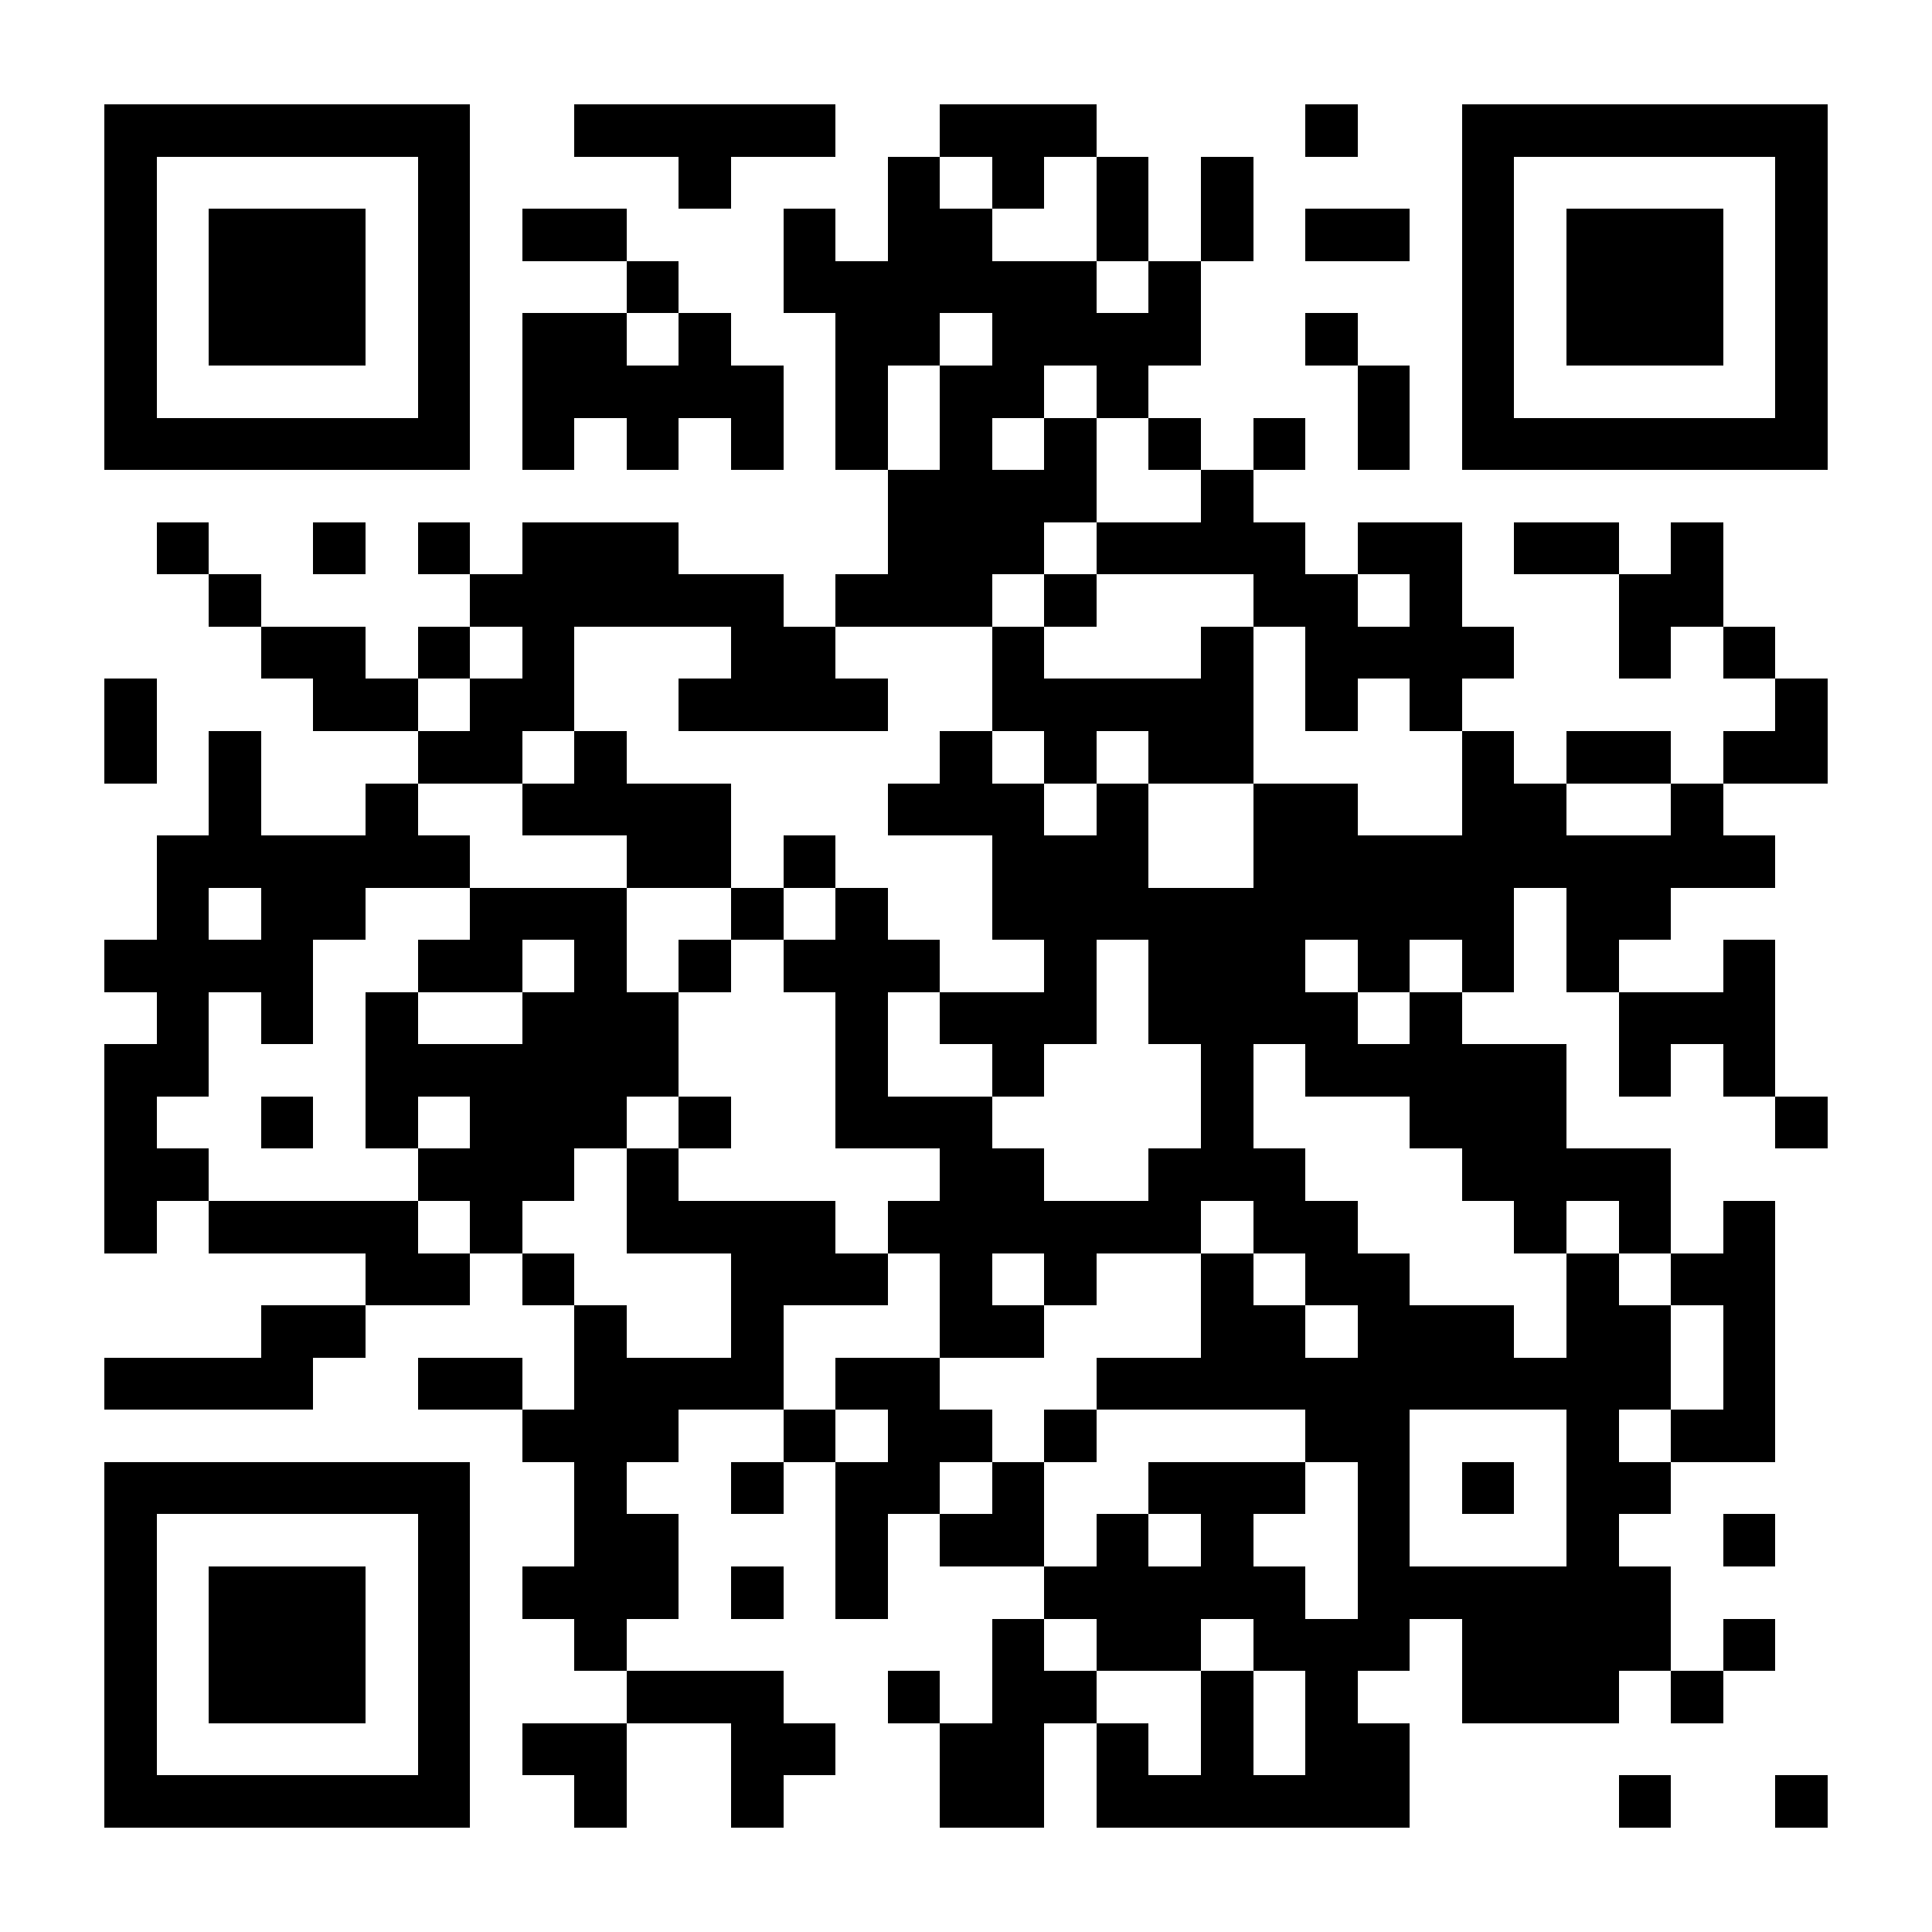
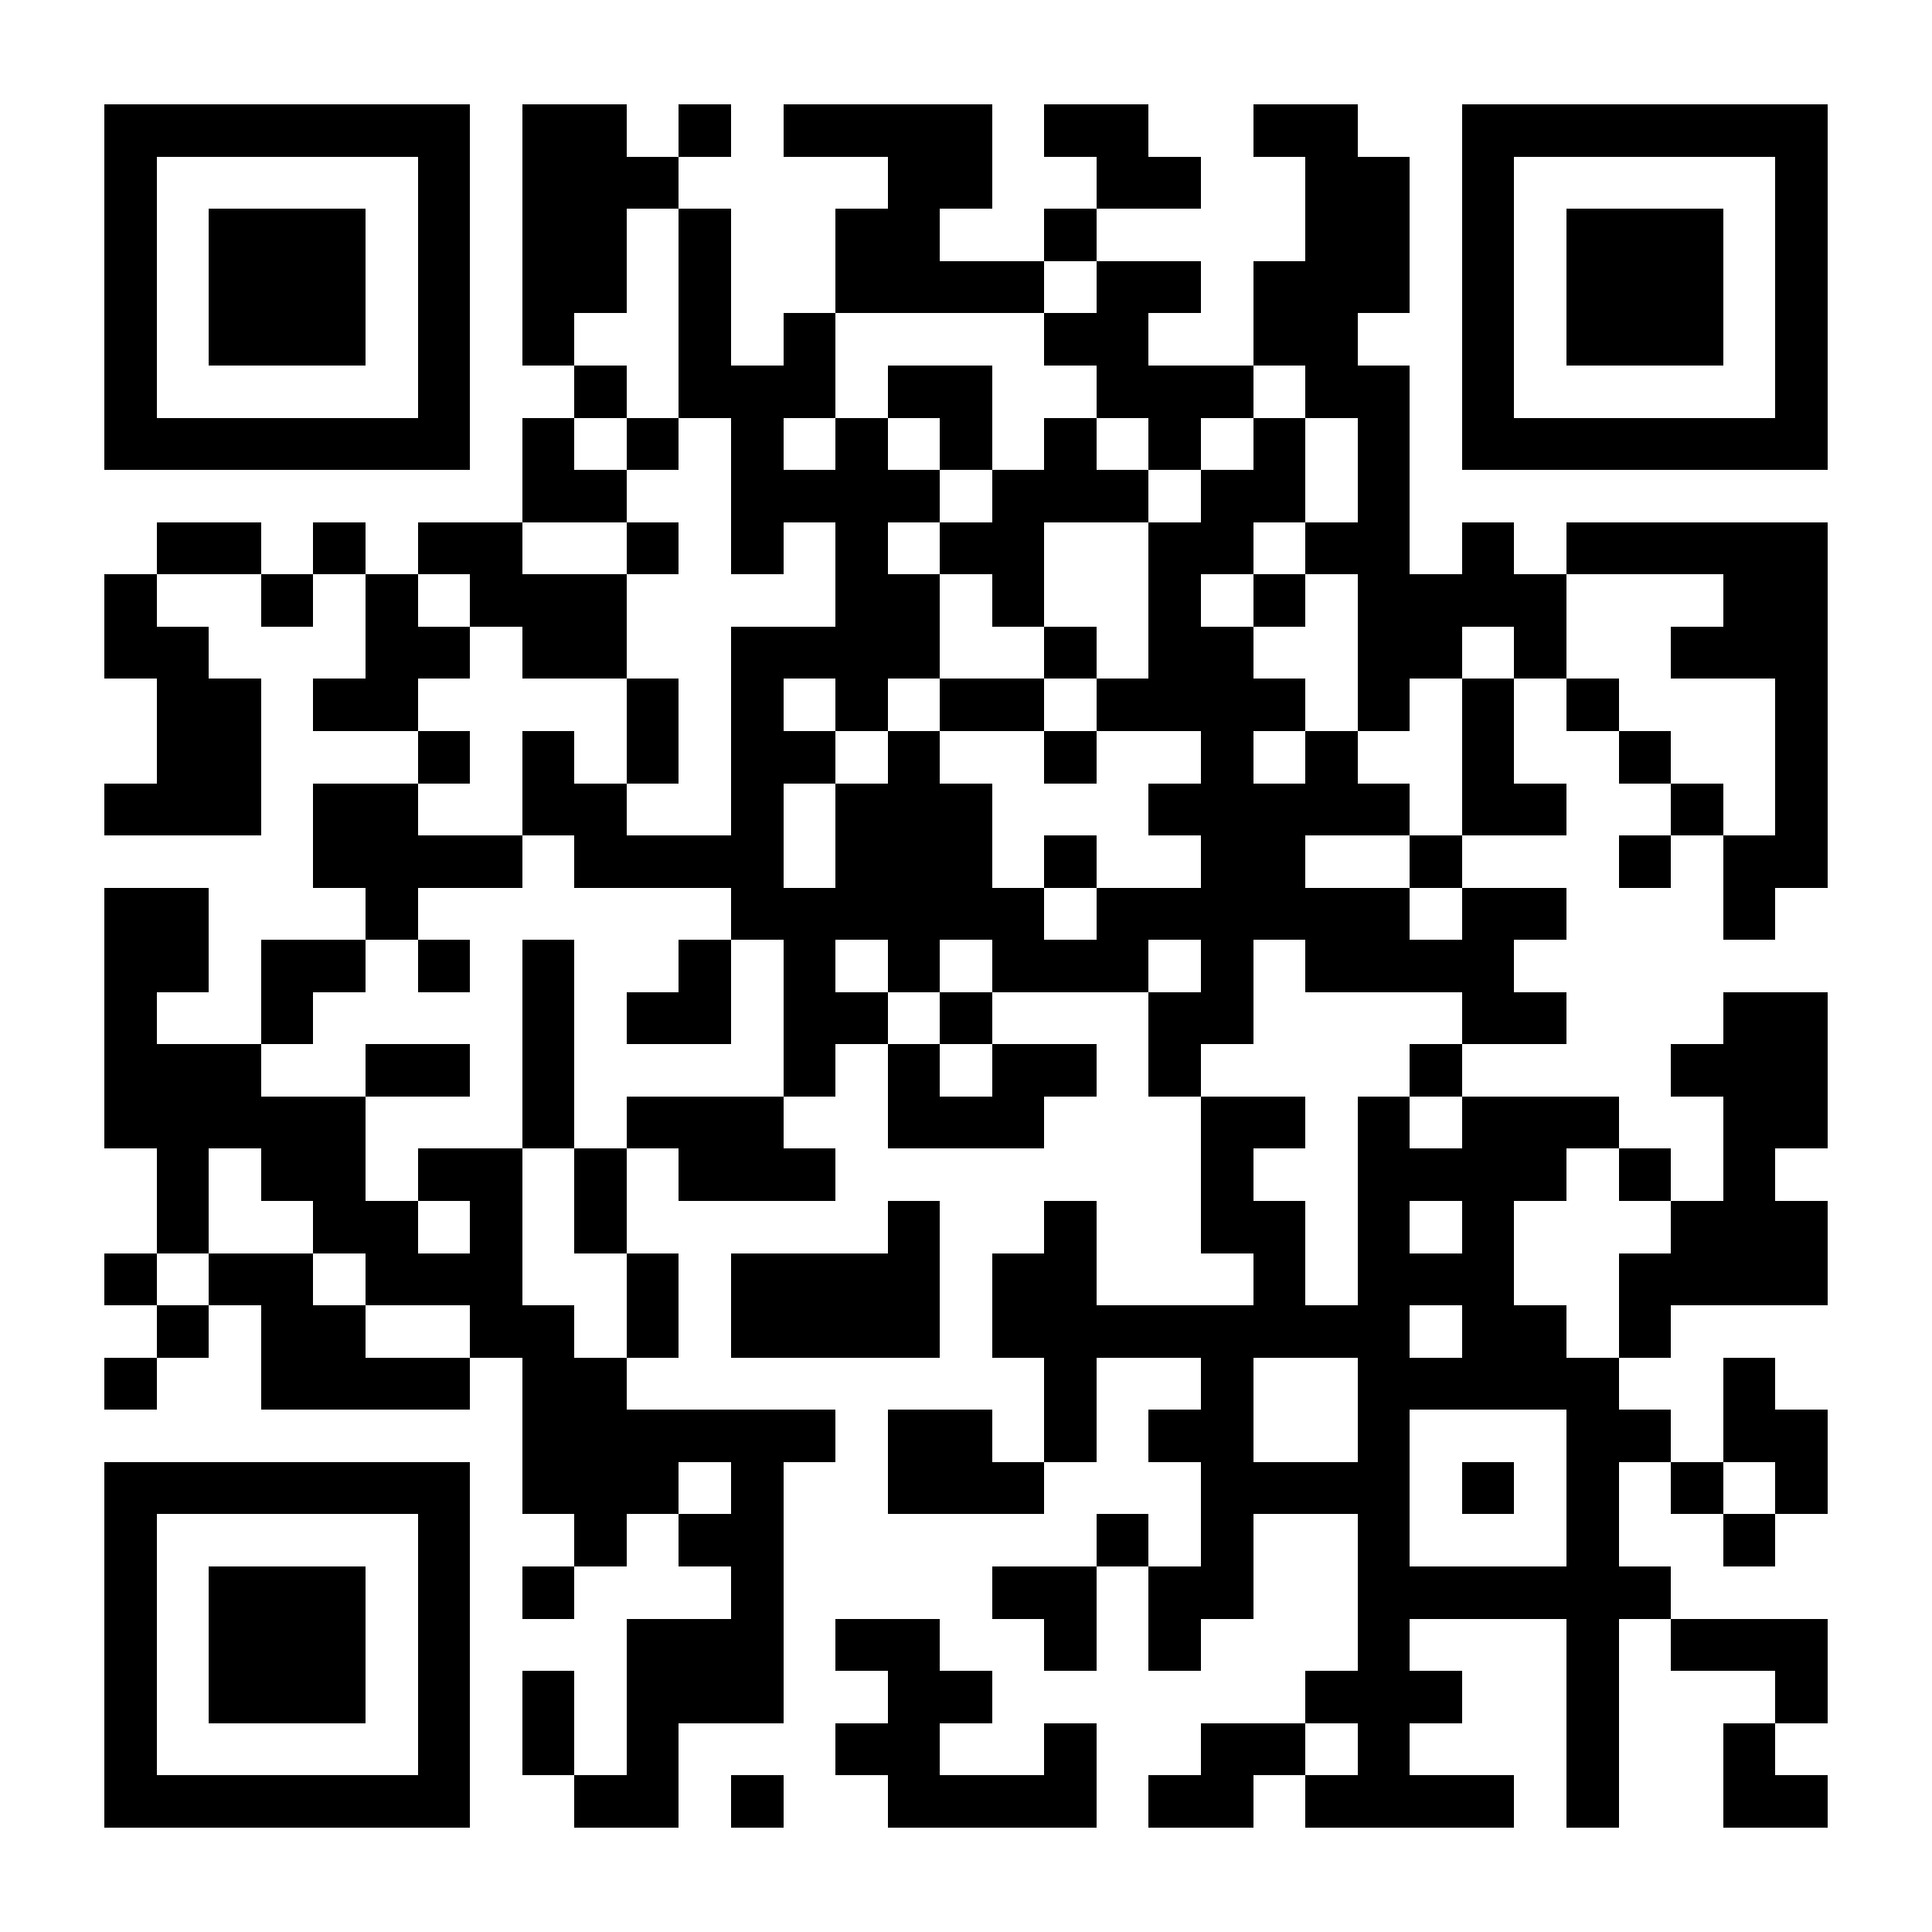
<svg xmlns="http://www.w3.org/2000/svg" viewBox="0 0 37 37" shape-rendering="crispEdges" role="img" aria-label="QR code do site da CASA MARTECH">
  <rect width="37" height="37" fill="#FFFFFF" />
  <g fill="#000000">
    <rect x="2" y="2" width="7" height="1" />
-     <rect x="11" y="2" width="5" height="1" />
-     <rect x="18" y="2" width="3" height="1" />
-     <rect x="25" y="2" width="1" height="1" />
+     <rect x="10" y="2" width="2" height="1" />
+     <rect x="13" y="2" width="1" height="1" />
+     <rect x="15" y="2" width="4" height="1" />
+     <rect x="20" y="2" width="2" height="1" />
+     <rect x="24" y="2" width="2" height="1" />
    <rect x="28" y="2" width="7" height="1" />
    <rect x="2" y="3" width="1" height="1" />
    <rect x="8" y="3" width="1" height="1" />
-     <rect x="13" y="3" width="1" height="1" />
-     <rect x="17" y="3" width="1" height="1" />
-     <rect x="19" y="3" width="1" height="1" />
-     <rect x="21" y="3" width="1" height="1" />
-     <rect x="23" y="3" width="1" height="1" />
+     <rect x="10" y="3" width="3" height="1" />
+     <rect x="17" y="3" width="2" height="1" />
+     <rect x="21" y="3" width="2" height="1" />
+     <rect x="25" y="3" width="2" height="1" />
    <rect x="28" y="3" width="1" height="1" />
    <rect x="34" y="3" width="1" height="1" />
    <rect x="2" y="4" width="1" height="1" />
    <rect x="4" y="4" width="3" height="1" />
    <rect x="8" y="4" width="1" height="1" />
    <rect x="10" y="4" width="2" height="1" />
-     <rect x="15" y="4" width="1" height="1" />
-     <rect x="17" y="4" width="2" height="1" />
-     <rect x="21" y="4" width="1" height="1" />
-     <rect x="23" y="4" width="1" height="1" />
+     <rect x="13" y="4" width="1" height="1" />
+     <rect x="16" y="4" width="2" height="1" />
+     <rect x="20" y="4" width="1" height="1" />
    <rect x="25" y="4" width="2" height="1" />
    <rect x="28" y="4" width="1" height="1" />
    <rect x="30" y="4" width="3" height="1" />
    <rect x="34" y="4" width="1" height="1" />
    <rect x="2" y="5" width="1" height="1" />
    <rect x="4" y="5" width="3" height="1" />
    <rect x="8" y="5" width="1" height="1" />
-     <rect x="12" y="5" width="1" height="1" />
-     <rect x="15" y="5" width="6" height="1" />
-     <rect x="22" y="5" width="1" height="1" />
+     <rect x="10" y="5" width="2" height="1" />
+     <rect x="13" y="5" width="1" height="1" />
+     <rect x="16" y="5" width="4" height="1" />
+     <rect x="21" y="5" width="2" height="1" />
+     <rect x="24" y="5" width="3" height="1" />
    <rect x="28" y="5" width="1" height="1" />
    <rect x="30" y="5" width="3" height="1" />
    <rect x="34" y="5" width="1" height="1" />
    <rect x="2" y="6" width="1" height="1" />
    <rect x="4" y="6" width="3" height="1" />
    <rect x="8" y="6" width="1" height="1" />
-     <rect x="10" y="6" width="2" height="1" />
+     <rect x="10" y="6" width="1" height="1" />
    <rect x="13" y="6" width="1" height="1" />
-     <rect x="16" y="6" width="2" height="1" />
-     <rect x="19" y="6" width="4" height="1" />
-     <rect x="25" y="6" width="1" height="1" />
+     <rect x="15" y="6" width="1" height="1" />
+     <rect x="20" y="6" width="2" height="1" />
+     <rect x="24" y="6" width="2" height="1" />
    <rect x="28" y="6" width="1" height="1" />
    <rect x="30" y="6" width="3" height="1" />
    <rect x="34" y="6" width="1" height="1" />
    <rect x="2" y="7" width="1" height="1" />
    <rect x="8" y="7" width="1" height="1" />
-     <rect x="10" y="7" width="5" height="1" />
-     <rect x="16" y="7" width="1" height="1" />
-     <rect x="18" y="7" width="2" height="1" />
-     <rect x="21" y="7" width="1" height="1" />
-     <rect x="26" y="7" width="1" height="1" />
+     <rect x="11" y="7" width="1" height="1" />
+     <rect x="13" y="7" width="3" height="1" />
+     <rect x="17" y="7" width="2" height="1" />
+     <rect x="21" y="7" width="3" height="1" />
+     <rect x="25" y="7" width="2" height="1" />
    <rect x="28" y="7" width="1" height="1" />
    <rect x="34" y="7" width="1" height="1" />
    <rect x="2" y="8" width="7" height="1" />
    <rect x="10" y="8" width="1" height="1" />
    <rect x="12" y="8" width="1" height="1" />
    <rect x="14" y="8" width="1" height="1" />
    <rect x="16" y="8" width="1" height="1" />
    <rect x="18" y="8" width="1" height="1" />
    <rect x="20" y="8" width="1" height="1" />
    <rect x="22" y="8" width="1" height="1" />
    <rect x="24" y="8" width="1" height="1" />
    <rect x="26" y="8" width="1" height="1" />
    <rect x="28" y="8" width="7" height="1" />
-     <rect x="17" y="9" width="4" height="1" />
-     <rect x="23" y="9" width="1" height="1" />
-     <rect x="3" y="10" width="1" height="1" />
+     <rect x="10" y="9" width="2" height="1" />
+     <rect x="14" y="9" width="4" height="1" />
+     <rect x="19" y="9" width="3" height="1" />
+     <rect x="23" y="9" width="2" height="1" />
+     <rect x="26" y="9" width="1" height="1" />
+     <rect x="3" y="10" width="2" height="1" />
    <rect x="6" y="10" width="1" height="1" />
-     <rect x="8" y="10" width="1" height="1" />
-     <rect x="10" y="10" width="3" height="1" />
-     <rect x="17" y="10" width="3" height="1" />
-     <rect x="21" y="10" width="4" height="1" />
-     <rect x="26" y="10" width="2" height="1" />
-     <rect x="29" y="10" width="2" height="1" />
-     <rect x="32" y="10" width="1" height="1" />
-     <rect x="4" y="11" width="1" height="1" />
-     <rect x="9" y="11" width="6" height="1" />
-     <rect x="16" y="11" width="3" height="1" />
-     <rect x="20" y="11" width="1" height="1" />
-     <rect x="24" y="11" width="2" height="1" />
-     <rect x="27" y="11" width="1" height="1" />
-     <rect x="31" y="11" width="2" height="1" />
-     <rect x="5" y="12" width="2" height="1" />
-     <rect x="8" y="12" width="1" height="1" />
-     <rect x="10" y="12" width="1" height="1" />
-     <rect x="14" y="12" width="2" height="1" />
-     <rect x="19" y="12" width="1" height="1" />
-     <rect x="23" y="12" width="1" height="1" />
-     <rect x="25" y="12" width="4" height="1" />
-     <rect x="31" y="12" width="1" height="1" />
-     <rect x="33" y="12" width="1" height="1" />
-     <rect x="2" y="13" width="1" height="1" />
+     <rect x="8" y="10" width="2" height="1" />
+     <rect x="12" y="10" width="1" height="1" />
+     <rect x="14" y="10" width="1" height="1" />
+     <rect x="16" y="10" width="1" height="1" />
+     <rect x="18" y="10" width="2" height="1" />
+     <rect x="22" y="10" width="2" height="1" />
+     <rect x="25" y="10" width="2" height="1" />
+     <rect x="28" y="10" width="1" height="1" />
+     <rect x="30" y="10" width="5" height="1" />
+     <rect x="2" y="11" width="1" height="1" />
+     <rect x="5" y="11" width="1" height="1" />
+     <rect x="7" y="11" width="1" height="1" />
+     <rect x="9" y="11" width="3" height="1" />
+     <rect x="16" y="11" width="2" height="1" />
+     <rect x="19" y="11" width="1" height="1" />
+     <rect x="22" y="11" width="1" height="1" />
+     <rect x="24" y="11" width="1" height="1" />
+     <rect x="26" y="11" width="4" height="1" />
+     <rect x="33" y="11" width="2" height="1" />
+     <rect x="2" y="12" width="2" height="1" />
+     <rect x="7" y="12" width="2" height="1" />
+     <rect x="10" y="12" width="2" height="1" />
+     <rect x="14" y="12" width="4" height="1" />
+     <rect x="20" y="12" width="1" height="1" />
+     <rect x="22" y="12" width="2" height="1" />
+     <rect x="26" y="12" width="2" height="1" />
+     <rect x="29" y="12" width="1" height="1" />
+     <rect x="32" y="12" width="3" height="1" />
+     <rect x="3" y="13" width="2" height="1" />
    <rect x="6" y="13" width="2" height="1" />
-     <rect x="9" y="13" width="2" height="1" />
-     <rect x="13" y="13" width="4" height="1" />
-     <rect x="19" y="13" width="5" height="1" />
-     <rect x="25" y="13" width="1" height="1" />
-     <rect x="27" y="13" width="1" height="1" />
+     <rect x="12" y="13" width="1" height="1" />
+     <rect x="14" y="13" width="1" height="1" />
+     <rect x="16" y="13" width="1" height="1" />
+     <rect x="18" y="13" width="2" height="1" />
+     <rect x="21" y="13" width="4" height="1" />
+     <rect x="26" y="13" width="1" height="1" />
+     <rect x="28" y="13" width="1" height="1" />
+     <rect x="30" y="13" width="1" height="1" />
    <rect x="34" y="13" width="1" height="1" />
-     <rect x="2" y="14" width="1" height="1" />
-     <rect x="4" y="14" width="1" height="1" />
-     <rect x="8" y="14" width="2" height="1" />
-     <rect x="11" y="14" width="1" height="1" />
-     <rect x="18" y="14" width="1" height="1" />
+     <rect x="3" y="14" width="2" height="1" />
+     <rect x="8" y="14" width="1" height="1" />
+     <rect x="10" y="14" width="1" height="1" />
+     <rect x="12" y="14" width="1" height="1" />
+     <rect x="14" y="14" width="2" height="1" />
+     <rect x="17" y="14" width="1" height="1" />
    <rect x="20" y="14" width="1" height="1" />
-     <rect x="22" y="14" width="2" height="1" />
+     <rect x="23" y="14" width="1" height="1" />
+     <rect x="25" y="14" width="1" height="1" />
    <rect x="28" y="14" width="1" height="1" />
-     <rect x="30" y="14" width="2" height="1" />
-     <rect x="33" y="14" width="2" height="1" />
-     <rect x="4" y="15" width="1" height="1" />
-     <rect x="7" y="15" width="1" height="1" />
-     <rect x="10" y="15" width="4" height="1" />
-     <rect x="17" y="15" width="3" height="1" />
-     <rect x="21" y="15" width="1" height="1" />
-     <rect x="24" y="15" width="2" height="1" />
+     <rect x="31" y="14" width="1" height="1" />
+     <rect x="34" y="14" width="1" height="1" />
+     <rect x="2" y="15" width="3" height="1" />
+     <rect x="6" y="15" width="2" height="1" />
+     <rect x="10" y="15" width="2" height="1" />
+     <rect x="14" y="15" width="1" height="1" />
+     <rect x="16" y="15" width="3" height="1" />
+     <rect x="22" y="15" width="5" height="1" />
    <rect x="28" y="15" width="2" height="1" />
    <rect x="32" y="15" width="1" height="1" />
-     <rect x="3" y="16" width="6" height="1" />
-     <rect x="12" y="16" width="2" height="1" />
-     <rect x="15" y="16" width="1" height="1" />
-     <rect x="19" y="16" width="3" height="1" />
-     <rect x="24" y="16" width="10" height="1" />
-     <rect x="3" y="17" width="1" height="1" />
-     <rect x="5" y="17" width="2" height="1" />
-     <rect x="9" y="17" width="3" height="1" />
-     <rect x="14" y="17" width="1" height="1" />
-     <rect x="16" y="17" width="1" height="1" />
-     <rect x="19" y="17" width="10" height="1" />
-     <rect x="30" y="17" width="2" height="1" />
-     <rect x="2" y="18" width="4" height="1" />
-     <rect x="8" y="18" width="2" height="1" />
-     <rect x="11" y="18" width="1" height="1" />
+     <rect x="34" y="15" width="1" height="1" />
+     <rect x="6" y="16" width="4" height="1" />
+     <rect x="11" y="16" width="4" height="1" />
+     <rect x="16" y="16" width="3" height="1" />
+     <rect x="20" y="16" width="1" height="1" />
+     <rect x="23" y="16" width="2" height="1" />
+     <rect x="27" y="16" width="1" height="1" />
+     <rect x="31" y="16" width="1" height="1" />
+     <rect x="33" y="16" width="2" height="1" />
+     <rect x="2" y="17" width="2" height="1" />
+     <rect x="7" y="17" width="1" height="1" />
+     <rect x="14" y="17" width="6" height="1" />
+     <rect x="21" y="17" width="6" height="1" />
+     <rect x="28" y="17" width="2" height="1" />
+     <rect x="33" y="17" width="1" height="1" />
+     <rect x="2" y="18" width="2" height="1" />
+     <rect x="5" y="18" width="2" height="1" />
+     <rect x="8" y="18" width="1" height="1" />
+     <rect x="10" y="18" width="1" height="1" />
    <rect x="13" y="18" width="1" height="1" />
-     <rect x="15" y="18" width="3" height="1" />
-     <rect x="20" y="18" width="1" height="1" />
-     <rect x="22" y="18" width="3" height="1" />
-     <rect x="26" y="18" width="1" height="1" />
-     <rect x="28" y="18" width="1" height="1" />
-     <rect x="30" y="18" width="1" height="1" />
-     <rect x="33" y="18" width="1" height="1" />
-     <rect x="3" y="19" width="1" height="1" />
+     <rect x="15" y="18" width="1" height="1" />
+     <rect x="17" y="18" width="1" height="1" />
+     <rect x="19" y="18" width="3" height="1" />
+     <rect x="23" y="18" width="1" height="1" />
+     <rect x="25" y="18" width="4" height="1" />
+     <rect x="2" y="19" width="1" height="1" />
    <rect x="5" y="19" width="1" height="1" />
-     <rect x="7" y="19" width="1" height="1" />
-     <rect x="10" y="19" width="3" height="1" />
-     <rect x="16" y="19" width="1" height="1" />
-     <rect x="18" y="19" width="3" height="1" />
-     <rect x="22" y="19" width="4" height="1" />
-     <rect x="27" y="19" width="1" height="1" />
-     <rect x="31" y="19" width="3" height="1" />
-     <rect x="2" y="20" width="2" height="1" />
-     <rect x="7" y="20" width="6" height="1" />
-     <rect x="16" y="20" width="1" height="1" />
-     <rect x="19" y="20" width="1" height="1" />
-     <rect x="23" y="20" width="1" height="1" />
-     <rect x="25" y="20" width="5" height="1" />
-     <rect x="31" y="20" width="1" height="1" />
-     <rect x="33" y="20" width="1" height="1" />
-     <rect x="2" y="21" width="1" height="1" />
-     <rect x="5" y="21" width="1" height="1" />
-     <rect x="7" y="21" width="1" height="1" />
-     <rect x="9" y="21" width="3" height="1" />
-     <rect x="13" y="21" width="1" height="1" />
-     <rect x="16" y="21" width="3" height="1" />
-     <rect x="23" y="21" width="1" height="1" />
-     <rect x="27" y="21" width="3" height="1" />
-     <rect x="34" y="21" width="1" height="1" />
-     <rect x="2" y="22" width="2" height="1" />
-     <rect x="8" y="22" width="3" height="1" />
-     <rect x="12" y="22" width="1" height="1" />
-     <rect x="18" y="22" width="2" height="1" />
-     <rect x="22" y="22" width="3" height="1" />
-     <rect x="28" y="22" width="4" height="1" />
-     <rect x="2" y="23" width="1" height="1" />
-     <rect x="4" y="23" width="4" height="1" />
+     <rect x="10" y="19" width="1" height="1" />
+     <rect x="12" y="19" width="2" height="1" />
+     <rect x="15" y="19" width="2" height="1" />
+     <rect x="18" y="19" width="1" height="1" />
+     <rect x="22" y="19" width="2" height="1" />
+     <rect x="28" y="19" width="2" height="1" />
+     <rect x="33" y="19" width="2" height="1" />
+     <rect x="2" y="20" width="3" height="1" />
+     <rect x="7" y="20" width="2" height="1" />
+     <rect x="10" y="20" width="1" height="1" />
+     <rect x="15" y="20" width="1" height="1" />
+     <rect x="17" y="20" width="1" height="1" />
+     <rect x="19" y="20" width="2" height="1" />
+     <rect x="22" y="20" width="1" height="1" />
+     <rect x="27" y="20" width="1" height="1" />
+     <rect x="32" y="20" width="3" height="1" />
+     <rect x="2" y="21" width="5" height="1" />
+     <rect x="10" y="21" width="1" height="1" />
+     <rect x="12" y="21" width="3" height="1" />
+     <rect x="17" y="21" width="3" height="1" />
+     <rect x="23" y="21" width="2" height="1" />
+     <rect x="26" y="21" width="1" height="1" />
+     <rect x="28" y="21" width="3" height="1" />
+     <rect x="33" y="21" width="2" height="1" />
+     <rect x="3" y="22" width="1" height="1" />
+     <rect x="5" y="22" width="2" height="1" />
+     <rect x="8" y="22" width="2" height="1" />
+     <rect x="11" y="22" width="1" height="1" />
+     <rect x="13" y="22" width="3" height="1" />
+     <rect x="23" y="22" width="1" height="1" />
+     <rect x="26" y="22" width="4" height="1" />
+     <rect x="31" y="22" width="1" height="1" />
+     <rect x="33" y="22" width="1" height="1" />
+     <rect x="3" y="23" width="1" height="1" />
+     <rect x="6" y="23" width="2" height="1" />
    <rect x="9" y="23" width="1" height="1" />
-     <rect x="12" y="23" width="4" height="1" />
-     <rect x="17" y="23" width="6" height="1" />
-     <rect x="24" y="23" width="2" height="1" />
-     <rect x="29" y="23" width="1" height="1" />
-     <rect x="31" y="23" width="1" height="1" />
-     <rect x="33" y="23" width="1" height="1" />
-     <rect x="7" y="24" width="2" height="1" />
-     <rect x="10" y="24" width="1" height="1" />
-     <rect x="14" y="24" width="3" height="1" />
-     <rect x="18" y="24" width="1" height="1" />
-     <rect x="20" y="24" width="1" height="1" />
-     <rect x="23" y="24" width="1" height="1" />
-     <rect x="25" y="24" width="2" height="1" />
-     <rect x="30" y="24" width="1" height="1" />
-     <rect x="32" y="24" width="2" height="1" />
+     <rect x="11" y="23" width="1" height="1" />
+     <rect x="17" y="23" width="1" height="1" />
+     <rect x="20" y="23" width="1" height="1" />
+     <rect x="23" y="23" width="2" height="1" />
+     <rect x="26" y="23" width="1" height="1" />
+     <rect x="28" y="23" width="1" height="1" />
+     <rect x="32" y="23" width="3" height="1" />
+     <rect x="2" y="24" width="1" height="1" />
+     <rect x="4" y="24" width="2" height="1" />
+     <rect x="7" y="24" width="3" height="1" />
+     <rect x="12" y="24" width="1" height="1" />
+     <rect x="14" y="24" width="4" height="1" />
+     <rect x="19" y="24" width="2" height="1" />
+     <rect x="24" y="24" width="1" height="1" />
+     <rect x="26" y="24" width="3" height="1" />
+     <rect x="31" y="24" width="4" height="1" />
+     <rect x="3" y="25" width="1" height="1" />
    <rect x="5" y="25" width="2" height="1" />
-     <rect x="11" y="25" width="1" height="1" />
-     <rect x="14" y="25" width="1" height="1" />
-     <rect x="18" y="25" width="2" height="1" />
-     <rect x="23" y="25" width="2" height="1" />
-     <rect x="26" y="25" width="3" height="1" />
-     <rect x="30" y="25" width="2" height="1" />
-     <rect x="33" y="25" width="1" height="1" />
-     <rect x="2" y="26" width="4" height="1" />
-     <rect x="8" y="26" width="2" height="1" />
-     <rect x="11" y="26" width="4" height="1" />
-     <rect x="16" y="26" width="2" height="1" />
-     <rect x="21" y="26" width="11" height="1" />
+     <rect x="9" y="25" width="2" height="1" />
+     <rect x="12" y="25" width="1" height="1" />
+     <rect x="14" y="25" width="4" height="1" />
+     <rect x="19" y="25" width="8" height="1" />
+     <rect x="28" y="25" width="2" height="1" />
+     <rect x="31" y="25" width="1" height="1" />
+     <rect x="2" y="26" width="1" height="1" />
+     <rect x="5" y="26" width="4" height="1" />
+     <rect x="10" y="26" width="2" height="1" />
+     <rect x="20" y="26" width="1" height="1" />
+     <rect x="23" y="26" width="1" height="1" />
+     <rect x="26" y="26" width="5" height="1" />
    <rect x="33" y="26" width="1" height="1" />
-     <rect x="10" y="27" width="3" height="1" />
-     <rect x="15" y="27" width="1" height="1" />
+     <rect x="10" y="27" width="6" height="1" />
    <rect x="17" y="27" width="2" height="1" />
    <rect x="20" y="27" width="1" height="1" />
-     <rect x="25" y="27" width="2" height="1" />
-     <rect x="30" y="27" width="1" height="1" />
-     <rect x="32" y="27" width="2" height="1" />
+     <rect x="22" y="27" width="2" height="1" />
+     <rect x="26" y="27" width="1" height="1" />
+     <rect x="30" y="27" width="2" height="1" />
+     <rect x="33" y="27" width="2" height="1" />
    <rect x="2" y="28" width="7" height="1" />
-     <rect x="11" y="28" width="1" height="1" />
+     <rect x="10" y="28" width="3" height="1" />
    <rect x="14" y="28" width="1" height="1" />
-     <rect x="16" y="28" width="2" height="1" />
-     <rect x="19" y="28" width="1" height="1" />
-     <rect x="22" y="28" width="3" height="1" />
-     <rect x="26" y="28" width="1" height="1" />
+     <rect x="17" y="28" width="3" height="1" />
+     <rect x="23" y="28" width="4" height="1" />
    <rect x="28" y="28" width="1" height="1" />
-     <rect x="30" y="28" width="2" height="1" />
+     <rect x="30" y="28" width="1" height="1" />
+     <rect x="32" y="28" width="1" height="1" />
+     <rect x="34" y="28" width="1" height="1" />
    <rect x="2" y="29" width="1" height="1" />
    <rect x="8" y="29" width="1" height="1" />
-     <rect x="11" y="29" width="2" height="1" />
-     <rect x="16" y="29" width="1" height="1" />
-     <rect x="18" y="29" width="2" height="1" />
+     <rect x="11" y="29" width="1" height="1" />
+     <rect x="13" y="29" width="2" height="1" />
    <rect x="21" y="29" width="1" height="1" />
    <rect x="23" y="29" width="1" height="1" />
    <rect x="26" y="29" width="1" height="1" />
    <rect x="30" y="29" width="1" height="1" />
    <rect x="33" y="29" width="1" height="1" />
    <rect x="2" y="30" width="1" height="1" />
    <rect x="4" y="30" width="3" height="1" />
    <rect x="8" y="30" width="1" height="1" />
-     <rect x="10" y="30" width="3" height="1" />
+     <rect x="10" y="30" width="1" height="1" />
    <rect x="14" y="30" width="1" height="1" />
-     <rect x="16" y="30" width="1" height="1" />
-     <rect x="20" y="30" width="5" height="1" />
+     <rect x="19" y="30" width="2" height="1" />
+     <rect x="22" y="30" width="2" height="1" />
    <rect x="26" y="30" width="6" height="1" />
    <rect x="2" y="31" width="1" height="1" />
    <rect x="4" y="31" width="3" height="1" />
    <rect x="8" y="31" width="1" height="1" />
-     <rect x="11" y="31" width="1" height="1" />
-     <rect x="19" y="31" width="1" height="1" />
-     <rect x="21" y="31" width="2" height="1" />
-     <rect x="24" y="31" width="3" height="1" />
-     <rect x="28" y="31" width="4" height="1" />
-     <rect x="33" y="31" width="1" height="1" />
+     <rect x="12" y="31" width="3" height="1" />
+     <rect x="16" y="31" width="2" height="1" />
+     <rect x="20" y="31" width="1" height="1" />
+     <rect x="22" y="31" width="1" height="1" />
+     <rect x="26" y="31" width="1" height="1" />
+     <rect x="30" y="31" width="1" height="1" />
+     <rect x="32" y="31" width="3" height="1" />
    <rect x="2" y="32" width="1" height="1" />
    <rect x="4" y="32" width="3" height="1" />
    <rect x="8" y="32" width="1" height="1" />
+     <rect x="10" y="32" width="1" height="1" />
    <rect x="12" y="32" width="3" height="1" />
-     <rect x="17" y="32" width="1" height="1" />
-     <rect x="19" y="32" width="2" height="1" />
-     <rect x="23" y="32" width="1" height="1" />
-     <rect x="25" y="32" width="1" height="1" />
-     <rect x="28" y="32" width="3" height="1" />
-     <rect x="32" y="32" width="1" height="1" />
+     <rect x="17" y="32" width="2" height="1" />
+     <rect x="25" y="32" width="3" height="1" />
+     <rect x="30" y="32" width="1" height="1" />
+     <rect x="34" y="32" width="1" height="1" />
    <rect x="2" y="33" width="1" height="1" />
    <rect x="8" y="33" width="1" height="1" />
-     <rect x="10" y="33" width="2" height="1" />
-     <rect x="14" y="33" width="2" height="1" />
-     <rect x="18" y="33" width="2" height="1" />
-     <rect x="21" y="33" width="1" height="1" />
-     <rect x="23" y="33" width="1" height="1" />
-     <rect x="25" y="33" width="2" height="1" />
+     <rect x="10" y="33" width="1" height="1" />
+     <rect x="12" y="33" width="1" height="1" />
+     <rect x="16" y="33" width="2" height="1" />
+     <rect x="20" y="33" width="1" height="1" />
+     <rect x="23" y="33" width="2" height="1" />
+     <rect x="26" y="33" width="1" height="1" />
+     <rect x="30" y="33" width="1" height="1" />
+     <rect x="33" y="33" width="1" height="1" />
    <rect x="2" y="34" width="7" height="1" />
-     <rect x="11" y="34" width="1" height="1" />
+     <rect x="11" y="34" width="2" height="1" />
    <rect x="14" y="34" width="1" height="1" />
-     <rect x="18" y="34" width="2" height="1" />
-     <rect x="21" y="34" width="6" height="1" />
-     <rect x="31" y="34" width="1" height="1" />
-     <rect x="34" y="34" width="1" height="1" />
+     <rect x="17" y="34" width="4" height="1" />
+     <rect x="22" y="34" width="2" height="1" />
+     <rect x="25" y="34" width="4" height="1" />
+     <rect x="30" y="34" width="1" height="1" />
+     <rect x="33" y="34" width="2" height="1" />
  </g>
</svg>
